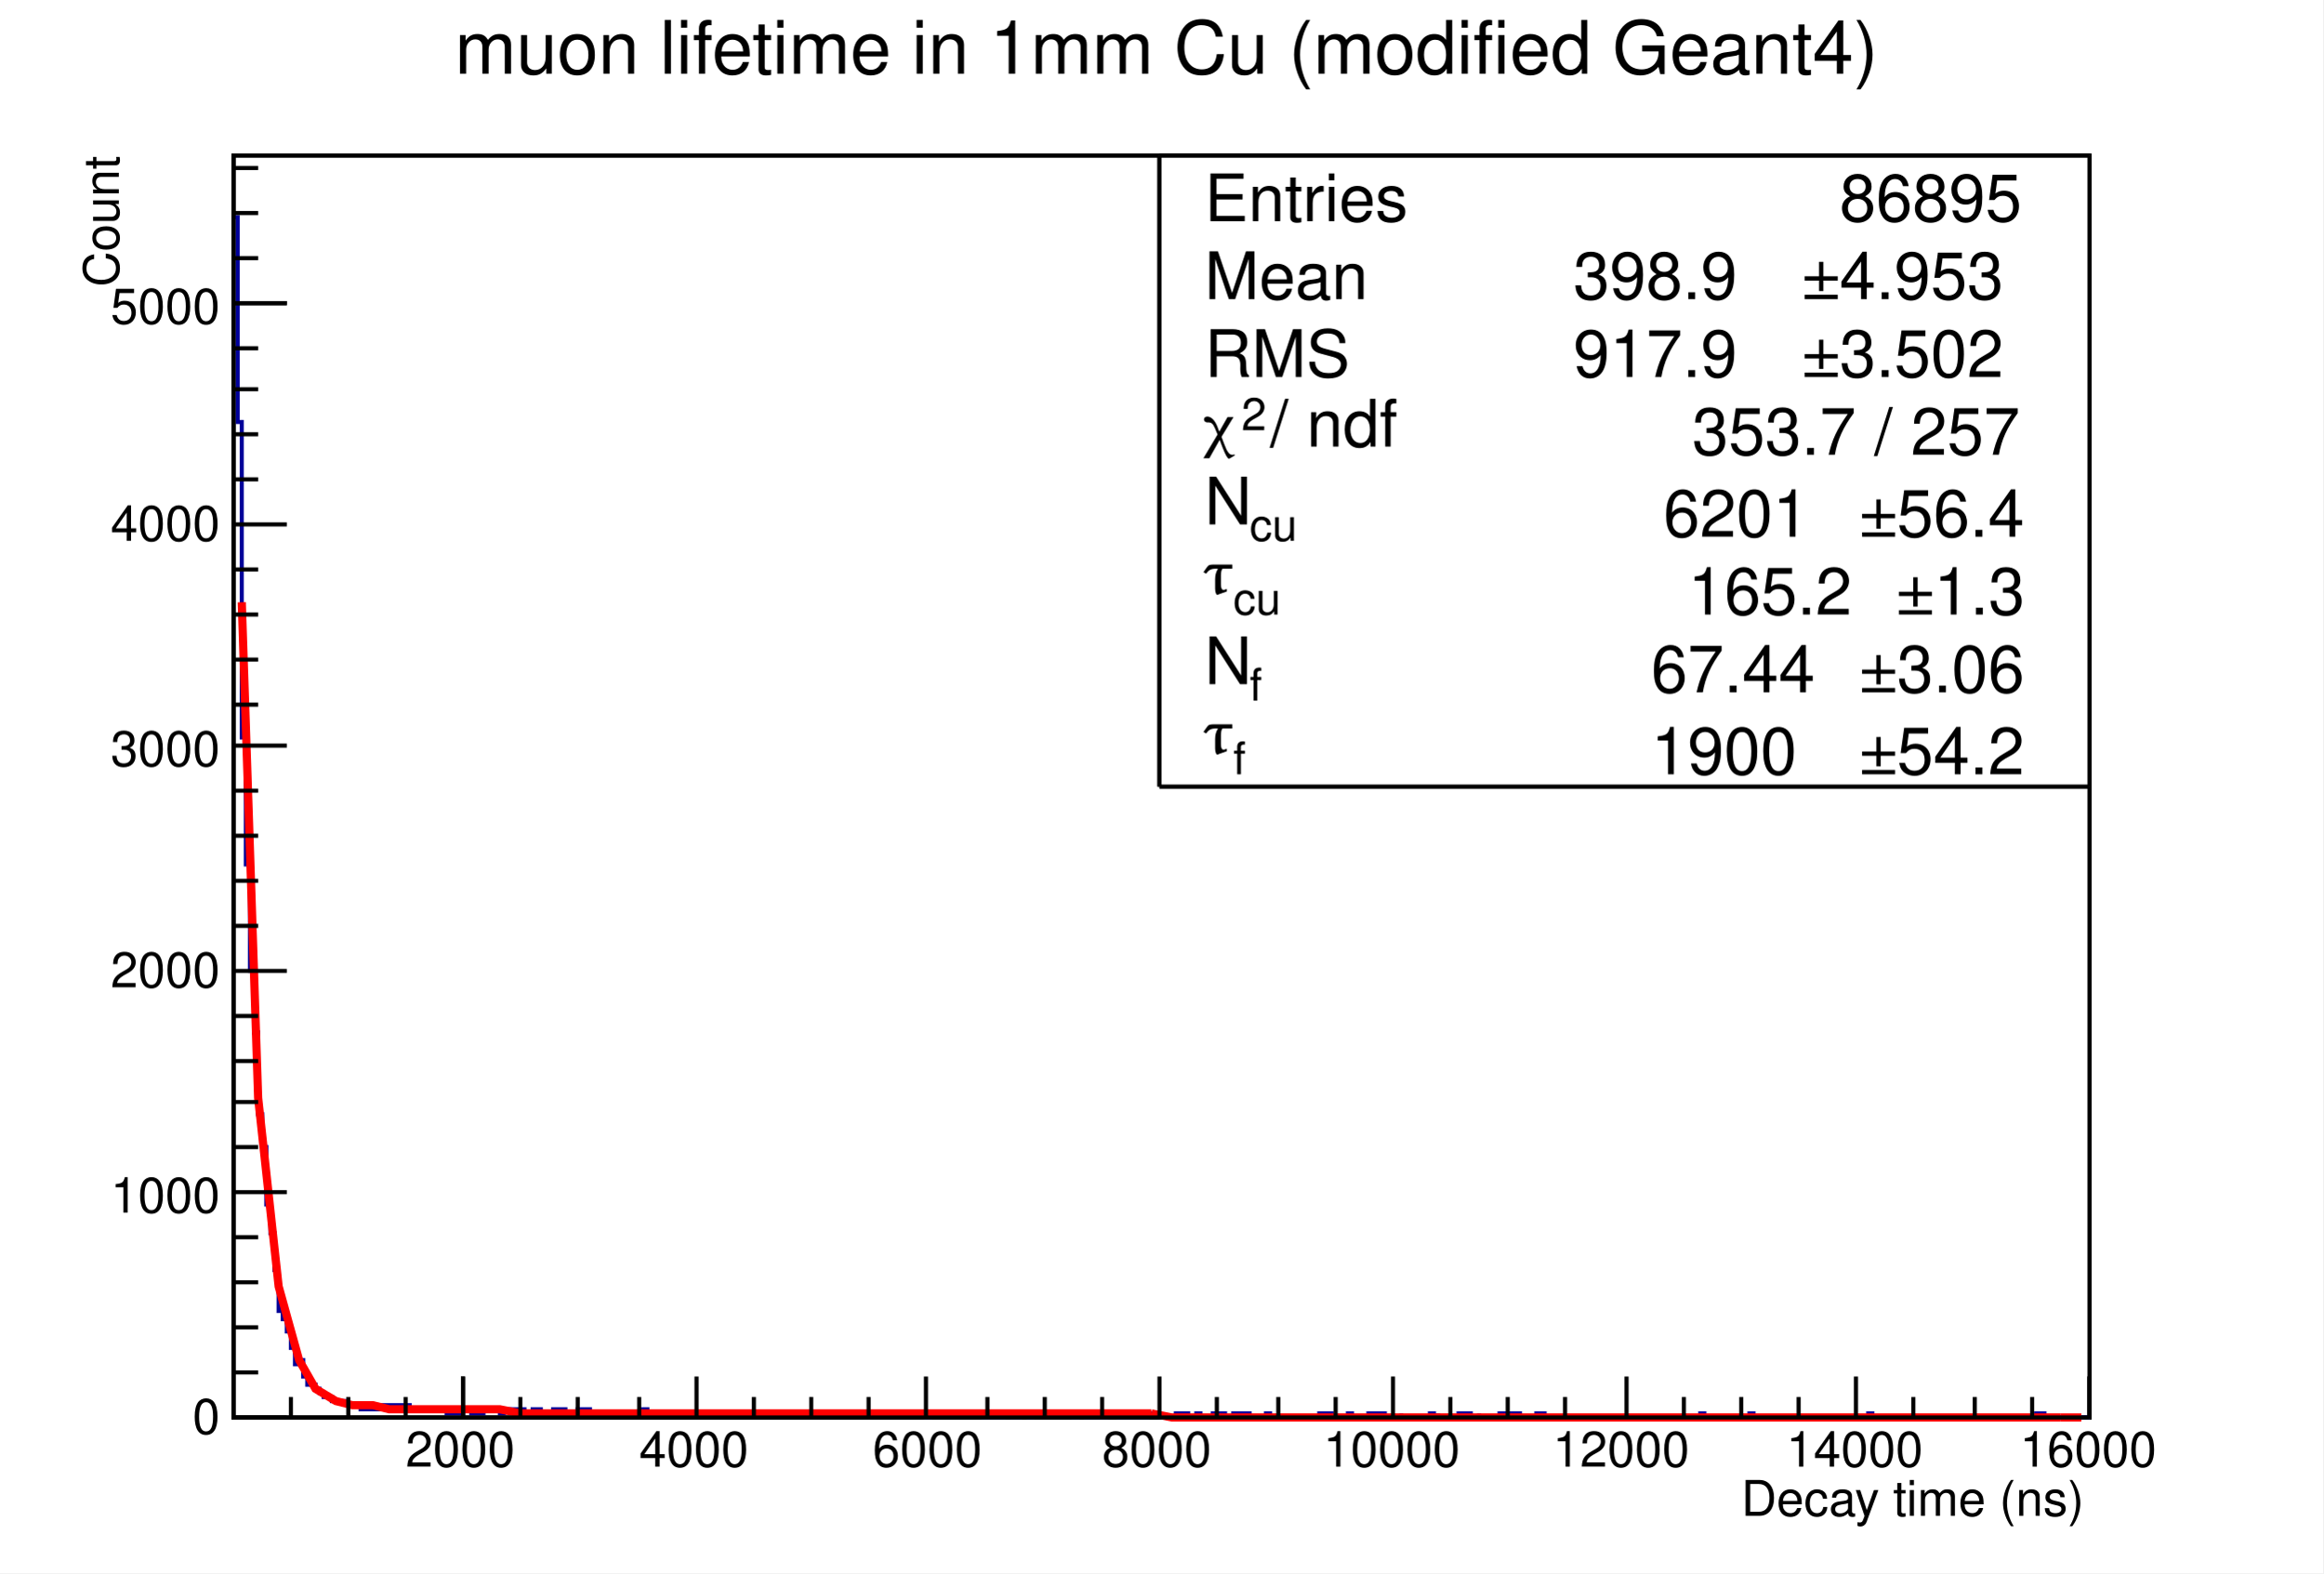
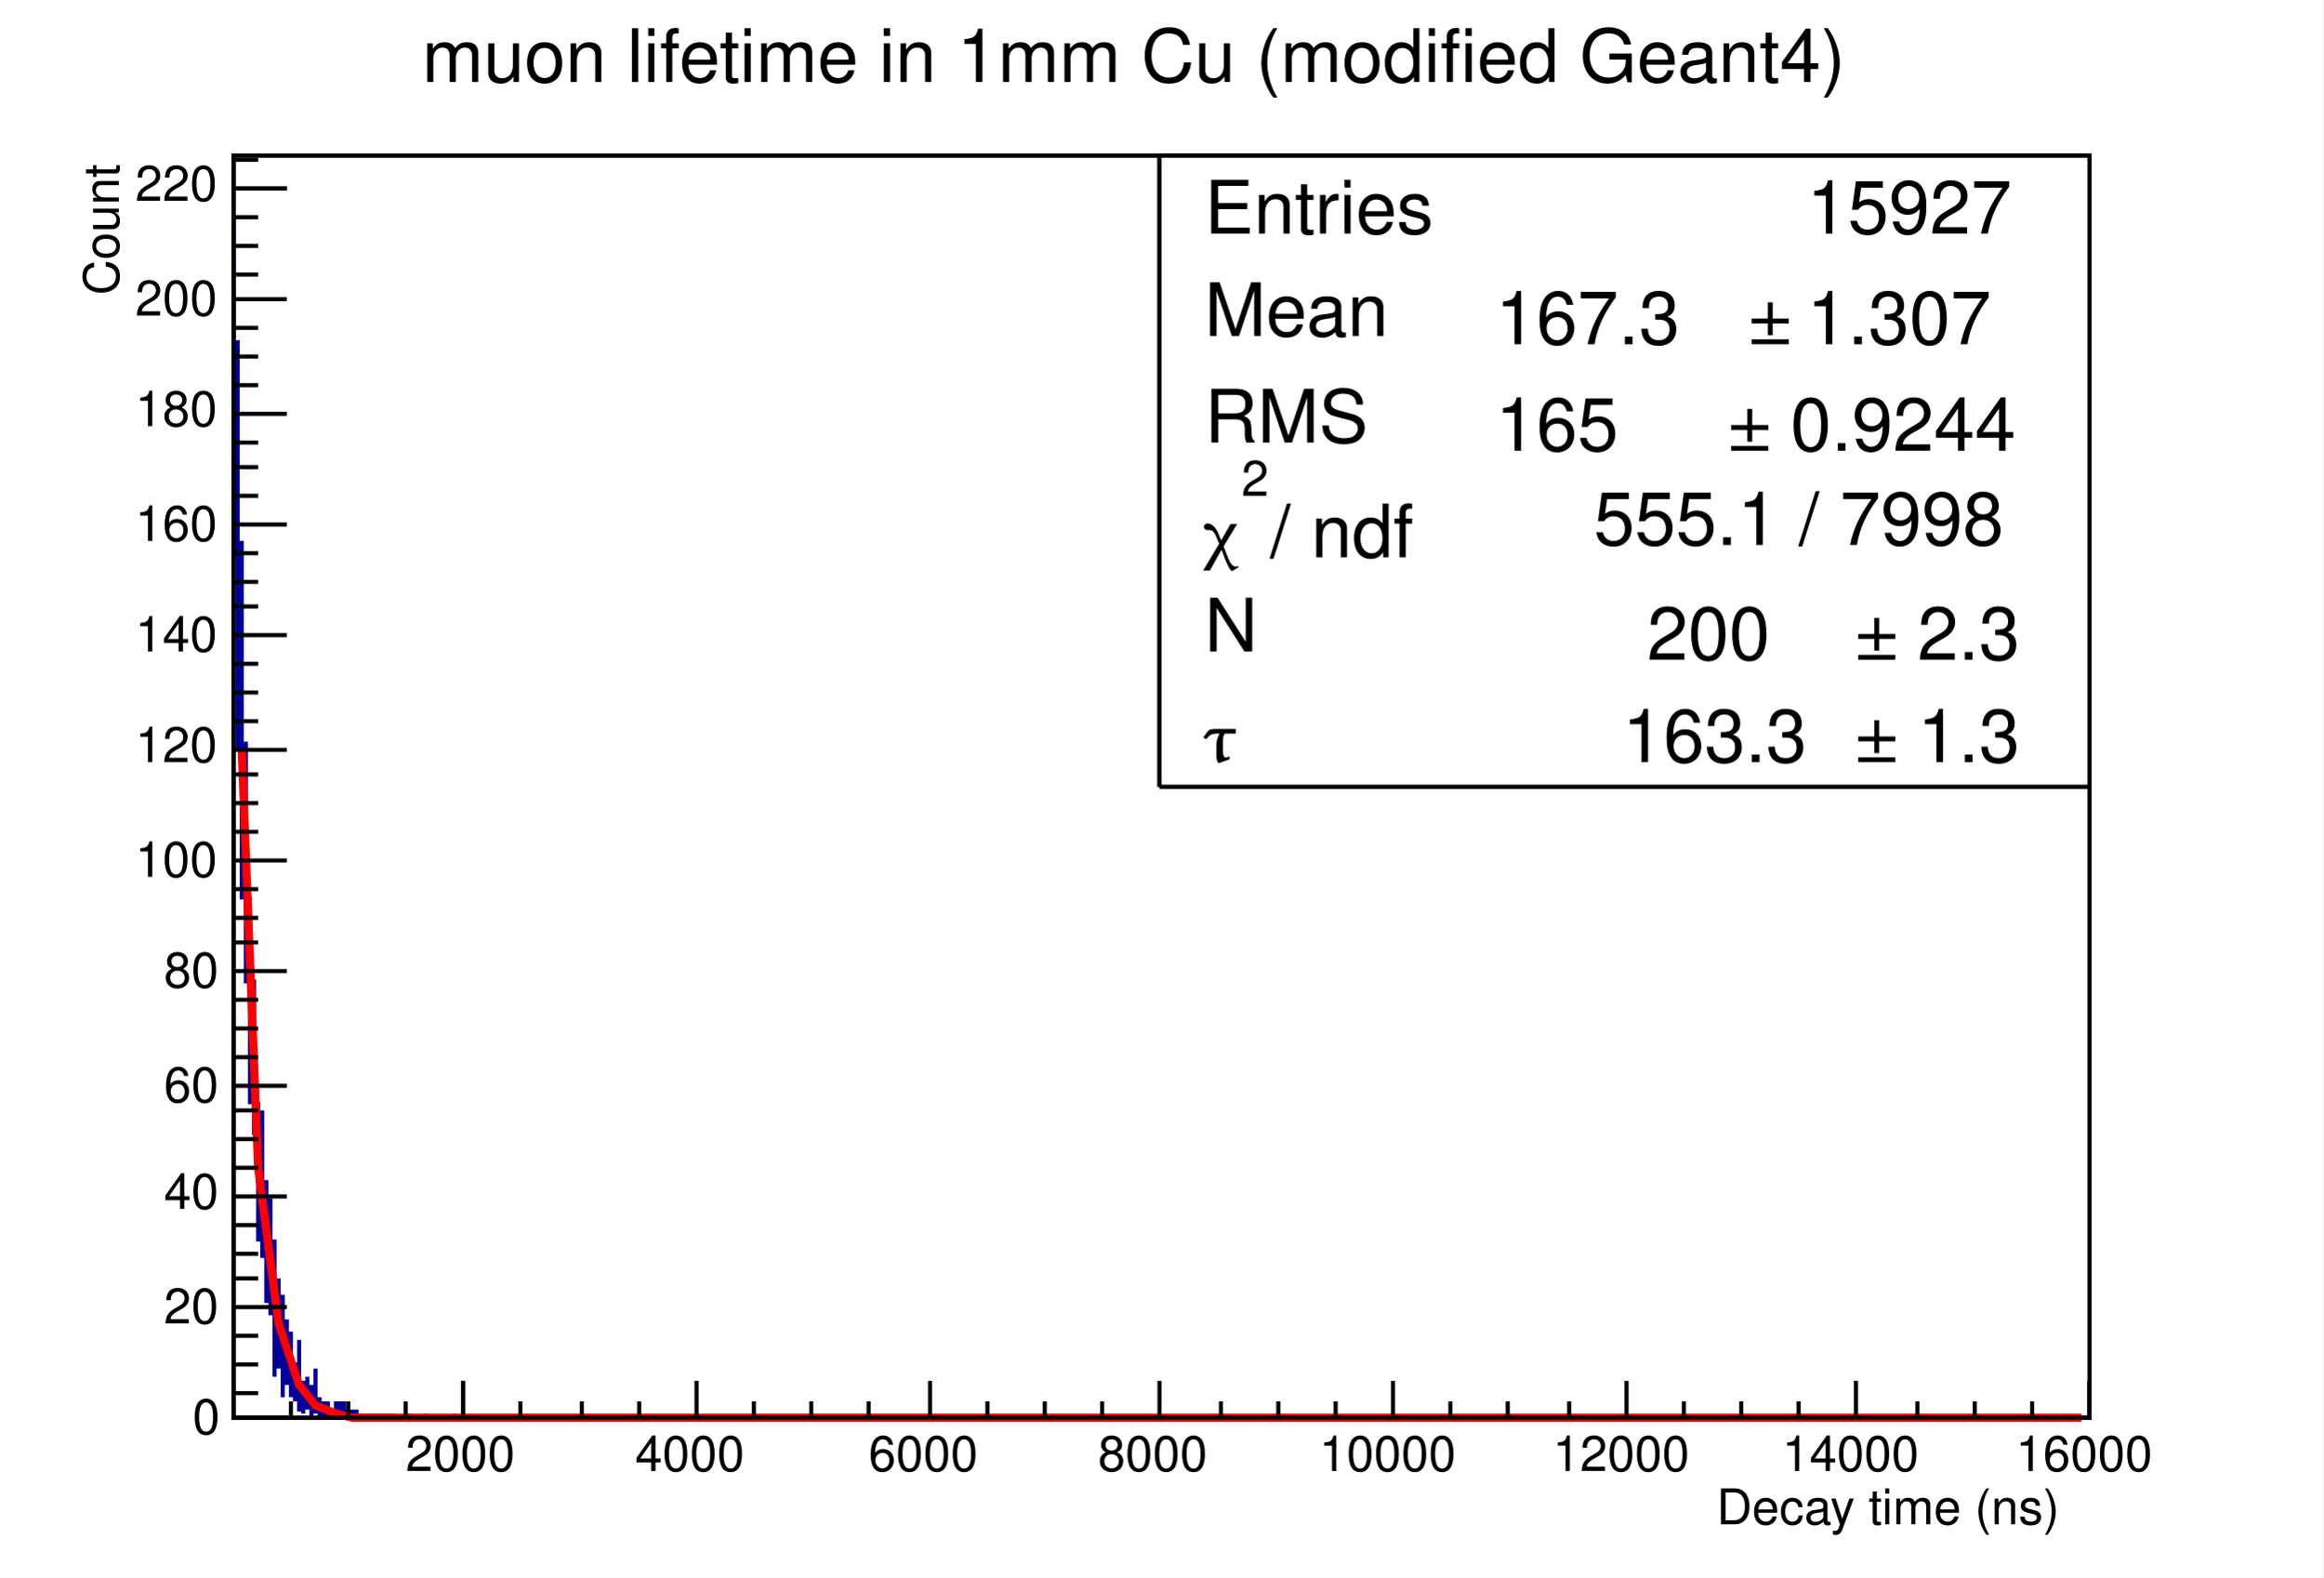
- <svg xmlns="http://www.w3.org/2000/svg" width="567" height="384" viewBox="0 0 567 384">
+ <svg xmlns="http://www.w3.org/2000/svg" width="567" height="385" viewBox="0 0 567 385">
  <defs>
</defs>
-   <rect x="0" y="0" width="567" height="384" fill="white" />
+   <rect x="0" y="0" width="567" height="385" fill="white" />
  <rect x="57" y="38" width="453" height="308" fill="white" />
  <rect x="57" y="38" width="453" height="308" fill="none" stroke="black" />
  <rect x="57" y="38" width="453" height="308" fill="white" />
  <rect x="57" y="38" width="453" height="308" fill="none" stroke="black" />
-   <path d="M57,53h 1v 50h 1v 77h 1v 31h 1v 26h 1v 15h 1v 20h 1v 8h 1v 14h 1v 7h 1v 9h 1v 10h 1v 2h 1v 3h 1v 4h 1v 4h 1v -1h 1v 4h 1v 2h 2v 1h 1v 1h 1v 1h 2v 1h 4v 1h 3v 1h 3v -1h 1v 1h 1v -1h 3v 1h 1v -1h 3v 1h 9v 1h 1v -1h 1v 1h 2v -1h 2v 1h 1v -1h 1v  1h 1v -1h 4v 1h 1v -1h 3v 1h 1v -1h 1v 1h 2v -1h 2v 1h 3v -1h 1v 1h 1v -1h 1v 1h 3v -1h 1v 1h 1v -1h 1v 1h 12v -1v 1h 1v -1h 1v 1h 68v 1h 1v -1h 7v 1v -1h 6v 1h 3v -1h 1v 1h 1v -1h 2v 1h 2v -1h 2v 1h 1v -1h 10v 1h 1v -1h 1v 1v -1h 1v 1h 1v -1h 1v 1h  1v -1h 1v 1h 1v -1h 3v 1h 5v -1h 1v 1h 1v -1h 3v 1h 4v -1h 1v 1h 1v -1h 1v 1h 2v -1h 1v 1h 3v -1h 3v 1h 2v -1h 2v 1h 1v -1h 1v 1h 4v -1h 1v 1h 12v -1h 1v 1h 1v -1h 1v 1h 4v -1h 1v 1h 4v -1h 2v 1h 1v -1h 1v 1h 4v -1v 1h 7v -1h 1v 1h 1v -1v 1h 5v -1h  1v 1h 1v -1h 1v 1h 2v -1v 1h 5v -1h 1v 1h 1v -1h 1v 1h 1v -1h 1v 1h 4v -1h 2v 1h 38v -1h 1v 1h 11v -1h 1v 1h 28v -1h 1v 1h 40v -1h 1v 1v -1h 1v 1h 11" fill="none" stroke="#000099" />
-   <path d="M59,147l 4, 121l 5, 46l 5, 18l 4, 7l 5, 3l 4, 1h 5l 4, 1h 27l 5, 1h 154" fill="none" stroke="#ff0000" stroke-width="2" />
-   <path d="M281,345l 5, 1h 217" fill="none" stroke="#ff0000" stroke-width="2" />
+   <path d="M57,109v -56v 83v -60v 25v -22v 57v -60v 49v -12v 10v -15h 1v 40v -65v 63v -34v 43v -24v 30v -4v 26v -32v 23h 1v -23v 33v -52v 72v -32v 34v -33v 31v -24v 34v -41v 46h 1v -25v 41v -41v 23v -26v 5v -15v 59v -34v 18v -21v 34v -11v 11v -12h 1v  -6v 24v -21v 26v -8v 11v -10v 22v -20v 5v -3v 24h 1v -30v 26v -18v 12v -14v 32v -21v 19v -10v 9h 1v 10v -13v 4v -5v 12v -11v 7v -9v 34v -30v 20h 1v -20v 34v -36v 32v -26v 30v -3h 1v -16v 15v -11v 16v -8v 18v -17v 13v -22v 23v -15v 16v -23h 1v 23v  -13v 12v -16v 13v -2v 5v -4v 1v -1v 10v -18h 1v 13v -8v 14v -12v 16v -12v 12v -11v 18v -18v 21v -17v 6v -6h 1v 14v -21v 14v -8v 16v -13v 2v -1v 8h 1v -14v 11v -6v 20v -15v 7v -7v 10h 1v -10v 7v -11v 15v -4v 1v -1v 5v -12v 5v -2h 1v 7v -7v 8v -6v 7v  -9v 9v -13v 9v -3v 7v -5v 8v -7v 3h 1v -1v 1v -1v 2v -4v 6v -3v 5v -9h 1v 5v -4v 4v -7v 10v -14v 10v -1v 2v -2v 6v -2v 4v -7v 7h 1v -4v 2v -1v 1v -2v 4v -6v 7v -8v 7v -3h 1v -5v 6v -5v 7v -3v 1v -4v 4v -2v 2h 1v -4v 6v -3v 1v -1v 3v -2v 4v -8v 8v  -5v 1v -1h 1v 3v -3v 1v -1v 3v -4v 5v -11v 10v -3v 4v -3v 2h 1v 1v -1v 1v -4v 5v -5v 5v -4v 3h 1v -3v 3v -3v 4v -1v 1v -2v 2v -1v 1v -2v 1h 1v 1v -1v 1v -2v 2v -4v 4v -1v 1v -2v 1h 1v 1v -2v 1v -1v 2v -1v 1v -2v 1h 1v -1v 2v -1v 1v -2v 2v -4v 3v -1v  2v -2v 2h 1v -2v 1v -1v 1v -3v 4v -2v 2v -1v 1v -1v 1h 1v -4v 4v -2v 2v -1v 1v -1v 1h 1v -1v 1v -1v 1v -2v 2v -2v 2v -1v 1h 1v -2v 2v -1v 1v -1v 1h 1v -2v 2v -1v 1v -1v 1v -1v 1v -2v 2h 1v -1v 1v -1v 1v -1v 1h 1v -1v 1h 1v -1v 1v -1v 1h 1v -1v 1h 1v  -1v 1h 1v -1v 1h 1v -1v 1h 1v -1v 1v -1v 1h 1v -1v 1h 4v -1v 1h 4v -1v 1h 7v -1v 1h 399" fill="none" stroke="#000099" />
+   <path d="M59,183l 4, 102l 5, 38l 5, 15l 4, 5l 5, 2l 4, 1h 195" fill="none" stroke="#ff0000" stroke-width="2" />
+   <path d="M281,346h 222" fill="none" stroke="#ff0000" stroke-width="2" />
  <path d="M503,346h 5" fill="none" stroke="#ff0000" stroke-width="2" />
  <rect x="283" y="38" width="227" height="154" fill="white" />
  <path d="M283,192h 227" fill="none" stroke="black" />
  <path d="M510,192v -154" fill="none" stroke="black" />
  <path d="M510,38h -227" fill="none" stroke="black" />
  <path d="M283,38v 154" fill="none" stroke="black" />
-   <text x="294" y="54" fill="black" font-size="16" font-family="Helvetica">
+   <text x="294" y="57" fill="black" font-size="18" font-family="Helvetica">
Entries 
</text>
-   <text x="449" y="54" fill="black" font-size="16" font-family="Helvetica">
-  86895
- </text>
-   <text x="294" y="73" fill="black" font-size="16" font-family="Helvetica">
+   <text x="441" y="57" fill="black" font-size="18" font-family="Helvetica">
+  15927
+ </text>
+   <text x="294" y="82" fill="black" font-size="18" font-family="Helvetica">
Mean  
</text>
-   <text x="449" y="73" fill="black" font-size="16" font-family="Helvetica">
-   4.953
- </text>
-   <text x="440" y="73" fill="black" font-size="16" font-family="Times">
- ±
- </text>
-   <text x="384" y="73" fill="black" font-size="16" font-family="Helvetica">
-   398.9 
- </text>
-   <text x="294" y="92" fill="black" font-size="16" font-family="Helvetica">
+   <text x="441" y="84" fill="black" font-size="18" font-family="Helvetica">
+   1.307
+ </text>
+   <text x="427" y="84" fill="black" font-size="18" font-family="Times">
+ ±
+ </text>
+   <text x="365" y="84" fill="black" font-size="18" font-family="Helvetica">
+   167.3 
+ </text>
+   <text x="294" y="108" fill="black" font-size="18" font-family="Helvetica">
RMS   
</text>
-   <text x="449" y="92" fill="black" font-size="16" font-family="Helvetica">
-   3.502
- </text>
-   <text x="440" y="92" fill="black" font-size="16" font-family="Times">
- ±
- </text>
-   <text x="384" y="92" fill="black" font-size="16" font-family="Helvetica">
-   917.9 
- </text>
-   <text x="310" y="109" fill="black" font-size="16" font-family="Helvetica">
+   <text x="437" y="110" fill="black" font-size="18" font-family="Helvetica">
+  0.9244
+ </text>
+   <text x="422" y="110" fill="black" font-size="18" font-family="Times">
+ ±
+ </text>
+   <text x="365" y="110" fill="black" font-size="18" font-family="Helvetica">
+     165 
+ </text>
+   <text x="310" y="136" fill="black" font-size="18" font-family="Helvetica">
 / ndf 
</text>
-   <text x="303" y="105" fill="black" font-size="11" font-family="Helvetica">
+   <text x="303" y="121" fill="black" font-size="12" font-family="Helvetica">
2
</text>
-   <text x="294" y="109" fill="black" font-size="16" font-family="Times">
+   <text x="294" y="136" fill="black" font-size="18" font-family="Times">
χ
</text>
-   <text x="413" y="111" fill="black" font-size="16" font-family="Helvetica">
-  353.7 / 257
- </text>
-   <text x="316" y="128" fill="black" font-size="16" font-family="Helvetica">
-    
- </text>
-   <text x="305" y="132" fill="black" font-size="11" font-family="Helvetica">
- cu
- </text>
-   <text x="294" y="128" fill="black" font-size="16" font-family="Helvetica">
- N
- </text>
-   <text x="463" y="131" fill="black" font-size="16" font-family="Helvetica">
-  56.4
- </text>
-   <text x="454" y="131" fill="black" font-size="16" font-family="Times">
- ±
- </text>
-   <text x="406" y="131" fill="black" font-size="16" font-family="Helvetica">
-   6201 
- </text>
-   <text x="313" y="145" fill="black" font-size="16" font-family="Helvetica">
-  
- </text>
-   <text x="301" y="150" fill="black" font-size="11" font-family="Helvetica">
- cu
- </text>
-   <text x="294" y="145" fill="black" font-size="16" font-family="Times">
+   <text x="389" y="133" fill="black" font-size="18" font-family="Helvetica">
+  555.1 / 7998
+ </text>
+   <text x="294" y="159" fill="black" font-size="18" font-family="Helvetica">
+ N        
+ </text>
+   <text x="468" y="161" fill="black" font-size="18" font-family="Helvetica">
+  2.3
+ </text>
+   <text x="453" y="161" fill="black" font-size="18" font-family="Times">
+ ±
+ </text>
+   <text x="402" y="161" fill="black" font-size="18" font-family="Helvetica">
+    200 
+ </text>
+   <text x="301" y="186" fill="black" font-size="18" font-family="Helvetica">
+      
+ </text>
+   <text x="294" y="186" fill="black" font-size="18" font-family="Times">
τ
</text>
-   <text x="472" y="150" fill="black" font-size="16" font-family="Helvetica">
+   <text x="468" y="186" fill="black" font-size="18" font-family="Helvetica">
 1.3
</text>
-   <text x="463" y="150" fill="black" font-size="16" font-family="Times">
- ±
- </text>
-   <text x="412" y="150" fill="black" font-size="16" font-family="Helvetica">
-  165.2 
- </text>
-   <text x="308" y="167" fill="black" font-size="16" font-family="Helvetica">
-     
- </text>
-   <text x="305" y="171" fill="black" font-size="11" font-family="Helvetica">
- f
- </text>
-   <text x="294" y="167" fill="black" font-size="16" font-family="Helvetica">
- N
- </text>
-   <text x="463" y="169" fill="black" font-size="16" font-family="Helvetica">
-  3.06
- </text>
-   <text x="454" y="169" fill="black" font-size="16" font-family="Times">
- ±
- </text>
-   <text x="403" y="169" fill="black" font-size="16" font-family="Helvetica">
-  67.44 
- </text>
-   <text x="305" y="184" fill="black" font-size="16" font-family="Helvetica">
-  
- </text>
-   <text x="301" y="189" fill="black" font-size="11" font-family="Helvetica">
- f
- </text>
-   <text x="294" y="184" fill="black" font-size="16" font-family="Times">
- τ
- </text>
-   <text x="463" y="189" fill="black" font-size="16" font-family="Helvetica">
-  54.2
- </text>
-   <text x="454" y="189" fill="black" font-size="16" font-family="Times">
- ±
- </text>
-   <text x="403" y="189" fill="black" font-size="16" font-family="Helvetica">
-   1900 
+   <text x="453" y="186" fill="black" font-size="18" font-family="Times">
+ ±
+ </text>
+   <text x="396" y="186" fill="black" font-size="18" font-family="Helvetica">
+  163.3 
</text>
  <path d="M57,346h 453" fill="none" stroke="black" />
-   <text x="425" y="370" fill="black" font-size="12" font-family="Helvetica">
+   <text x="419" y="372" fill="black" font-size="12" font-family="Helvetica">
Decay time (ns)
</text>
-   <path d="M113,336v 10" fill="none" stroke="black" />
-   <path d="M127,341v 5" fill="none" stroke="black" />
-   <path d="M141,341v 5" fill="none" stroke="black" />
-   <path d="M156,341v 5" fill="none" stroke="black" />
-   <path d="M170,336v 10" fill="none" stroke="black" />
-   <path d="M184,341v 5" fill="none" stroke="black" />
-   <path d="M198,341v 5" fill="none" stroke="black" />
-   <path d="M212,341v 5" fill="none" stroke="black" />
-   <path d="M226,336v 10" fill="none" stroke="black" />
-   <path d="M241,341v 5" fill="none" stroke="black" />
-   <path d="M255,341v 5" fill="none" stroke="black" />
-   <path d="M269,341v 5" fill="none" stroke="black" />
-   <path d="M283,336v 10" fill="none" stroke="black" />
-   <path d="M297,341v 5" fill="none" stroke="black" />
-   <path d="M312,341v 5" fill="none" stroke="black" />
-   <path d="M326,341v 5" fill="none" stroke="black" />
-   <path d="M340,336v 10" fill="none" stroke="black" />
-   <path d="M354,341v 5" fill="none" stroke="black" />
-   <path d="M368,341v 5" fill="none" stroke="black" />
-   <path d="M382,341v 5" fill="none" stroke="black" />
-   <path d="M397,336v 10" fill="none" stroke="black" />
-   <path d="M411,341v 5" fill="none" stroke="black" />
-   <path d="M425,341v 5" fill="none" stroke="black" />
-   <path d="M439,341v 5" fill="none" stroke="black" />
-   <path d="M453,336v 10" fill="none" stroke="black" />
-   <path d="M467,341v 5" fill="none" stroke="black" />
-   <path d="M482,341v 5" fill="none" stroke="black" />
-   <path d="M496,341v 5" fill="none" stroke="black" />
-   <path d="M510,336v 10" fill="none" stroke="black" />
-   <path d="M113,336v 10" fill="none" stroke="black" />
-   <path d="M99,341v 5" fill="none" stroke="black" />
-   <path d="M85,341v 5" fill="none" stroke="black" />
-   <path d="M71,341v 5" fill="none" stroke="black" />
-   <path d="M510,336v 10" fill="none" stroke="black" />
-   <text x="99" y="358" fill="black" font-size="12" font-family="Helvetica">
+   <path d="M113,337v 9" fill="none" stroke="black" />
+   <path d="M127,342v 4" fill="none" stroke="black" />
+   <path d="M142,342v 4" fill="none" stroke="black" />
+   <path d="M156,342v 4" fill="none" stroke="black" />
+   <path d="M170,337v 9" fill="none" stroke="black" />
+   <path d="M184,342v 4" fill="none" stroke="black" />
+   <path d="M198,342v 4" fill="none" stroke="black" />
+   <path d="M212,342v 4" fill="none" stroke="black" />
+   <path d="M227,337v 9" fill="none" stroke="black" />
+   <path d="M241,342v 4" fill="none" stroke="black" />
+   <path d="M255,342v 4" fill="none" stroke="black" />
+   <path d="M269,342v 4" fill="none" stroke="black" />
+   <path d="M283,337v 9" fill="none" stroke="black" />
+   <path d="M298,342v 4" fill="none" stroke="black" />
+   <path d="M312,342v 4" fill="none" stroke="black" />
+   <path d="M326,342v 4" fill="none" stroke="black" />
+   <path d="M340,337v 9" fill="none" stroke="black" />
+   <path d="M354,342v 4" fill="none" stroke="black" />
+   <path d="M368,342v 4" fill="none" stroke="black" />
+   <path d="M383,342v 4" fill="none" stroke="black" />
+   <path d="M397,337v 9" fill="none" stroke="black" />
+   <path d="M411,342v 4" fill="none" stroke="black" />
+   <path d="M425,342v 4" fill="none" stroke="black" />
+   <path d="M439,342v 4" fill="none" stroke="black" />
+   <path d="M453,337v 9" fill="none" stroke="black" />
+   <path d="M468,342v 4" fill="none" stroke="black" />
+   <path d="M482,342v 4" fill="none" stroke="black" />
+   <path d="M496,342v 4" fill="none" stroke="black" />
+   <path d="M510,337v 9" fill="none" stroke="black" />
+   <path d="M113,337v 9" fill="none" stroke="black" />
+   <path d="M99,342v 4" fill="none" stroke="black" />
+   <path d="M85,342v 4" fill="none" stroke="black" />
+   <path d="M71,342v 4" fill="none" stroke="black" />
+   <path d="M510,337v 9" fill="none" stroke="black" />
+   <text x="99" y="359" fill="black" font-size="12" font-family="Helvetica">
2000
</text>
-   <text x="156" y="358" fill="black" font-size="12" font-family="Helvetica">
+   <text x="155" y="359" fill="black" font-size="12" font-family="Helvetica">
4000
</text>
-   <text x="213" y="358" fill="black" font-size="12" font-family="Helvetica">
+   <text x="212" y="359" fill="black" font-size="12" font-family="Helvetica">
6000
</text>
-   <text x="269" y="358" fill="black" font-size="12" font-family="Helvetica">
+   <text x="268" y="359" fill="black" font-size="12" font-family="Helvetica">
8000
</text>
-   <text x="323" y="358" fill="black" font-size="12" font-family="Helvetica">
+   <text x="322" y="359" fill="black" font-size="12" font-family="Helvetica">
10000
</text>
-   <text x="379" y="358" fill="black" font-size="12" font-family="Helvetica">
+   <text x="379" y="359" fill="black" font-size="12" font-family="Helvetica">
12000
</text>
-   <text x="436" y="358" fill="black" font-size="12" font-family="Helvetica">
+   <text x="435" y="359" fill="black" font-size="12" font-family="Helvetica">
14000
</text>
-   <text x="493" y="358" fill="black" font-size="12" font-family="Helvetica">
+   <text x="492" y="359" fill="black" font-size="12" font-family="Helvetica">
16000
</text>
  <path d="M57,346v -308" fill="none" stroke="black" />
-   <g transform="rotate(-90,29,70)">
-     <text x="29" y="70" fill="black" font-size="12" font-family="Helvetica">
+   <g transform="rotate(-90,29,72)">
+     <text x="29" y="72" fill="black" font-size="12" font-family="Helvetica">
Count
</text>
  </g>
  <path d="M70,346h -13" fill="none" stroke="black" />
-   <path d="M63,335h -6" fill="none" stroke="black" />
-   <path d="M63,324h -6" fill="none" stroke="black" />
-   <path d="M63,313h -6" fill="none" stroke="black" />
-   <path d="M63,302h -6" fill="none" stroke="black" />
-   <path d="M70,291h -13" fill="none" stroke="black" />
-   <path d="M63,280h -6" fill="none" stroke="black" />
-   <path d="M63,269h -6" fill="none" stroke="black" />
-   <path d="M63,259h -6" fill="none" stroke="black" />
-   <path d="M63,248h -6" fill="none" stroke="black" />
+   <path d="M63,340h -6" fill="none" stroke="black" />
+   <path d="M63,333h -6" fill="none" stroke="black" />
+   <path d="M63,326h -6" fill="none" stroke="black" />
+   <path d="M70,319h -13" fill="none" stroke="black" />
+   <path d="M63,312h -6" fill="none" stroke="black" />
+   <path d="M63,306h -6" fill="none" stroke="black" />
+   <path d="M63,299h -6" fill="none" stroke="black" />
+   <path d="M70,292h -13" fill="none" stroke="black" />
+   <path d="M63,285h -6" fill="none" stroke="black" />
+   <path d="M63,278h -6" fill="none" stroke="black" />
+   <path d="M63,271h -6" fill="none" stroke="black" />
+   <path d="M70,265h -13" fill="none" stroke="black" />
+   <path d="M63,258h -6" fill="none" stroke="black" />
+   <path d="M63,251h -6" fill="none" stroke="black" />
+   <path d="M63,244h -6" fill="none" stroke="black" />
  <path d="M70,237h -13" fill="none" stroke="black" />
-   <path d="M63,226h -6" fill="none" stroke="black" />
-   <path d="M63,215h -6" fill="none" stroke="black" />
-   <path d="M63,204h -6" fill="none" stroke="black" />
-   <path d="M63,193h -6" fill="none" stroke="black" />
-   <path d="M70,182h -13" fill="none" stroke="black" />
-   <path d="M63,172h -6" fill="none" stroke="black" />
-   <path d="M63,161h -6" fill="none" stroke="black" />
-   <path d="M63,150h -6" fill="none" stroke="black" />
-   <path d="M63,139h -6" fill="none" stroke="black" />
+   <path d="M63,230h -6" fill="none" stroke="black" />
+   <path d="M63,224h -6" fill="none" stroke="black" />
+   <path d="M63,217h -6" fill="none" stroke="black" />
+   <path d="M70,210h -13" fill="none" stroke="black" />
+   <path d="M63,203h -6" fill="none" stroke="black" />
+   <path d="M63,196h -6" fill="none" stroke="black" />
+   <path d="M63,189h -6" fill="none" stroke="black" />
+   <path d="M70,183h -13" fill="none" stroke="black" />
+   <path d="M63,176h -6" fill="none" stroke="black" />
+   <path d="M63,169h -6" fill="none" stroke="black" />
+   <path d="M63,162h -6" fill="none" stroke="black" />
+   <path d="M70,155h -13" fill="none" stroke="black" />
+   <path d="M63,148h -6" fill="none" stroke="black" />
+   <path d="M63,142h -6" fill="none" stroke="black" />
+   <path d="M63,135h -6" fill="none" stroke="black" />
  <path d="M70,128h -13" fill="none" stroke="black" />
-   <path d="M63,117h -6" fill="none" stroke="black" />
-   <path d="M63,106h -6" fill="none" stroke="black" />
-   <path d="M63,95h -6" fill="none" stroke="black" />
-   <path d="M63,85h -6" fill="none" stroke="black" />
-   <path d="M70,74h -13" fill="none" stroke="black" />
-   <path d="M70,74h -13" fill="none" stroke="black" />
-   <path d="M63,63h -6" fill="none" stroke="black" />
-   <path d="M63,52h -6" fill="none" stroke="black" />
-   <path d="M63,41h -6" fill="none" stroke="black" />
+   <path d="M63,121h -6" fill="none" stroke="black" />
+   <path d="M63,114h -6" fill="none" stroke="black" />
+   <path d="M63,108h -6" fill="none" stroke="black" />
+   <path d="M70,101h -13" fill="none" stroke="black" />
+   <path d="M63,94h -6" fill="none" stroke="black" />
+   <path d="M63,87h -6" fill="none" stroke="black" />
+   <path d="M63,80h -6" fill="none" stroke="black" />
+   <path d="M70,73h -13" fill="none" stroke="black" />
+   <path d="M63,67h -6" fill="none" stroke="black" />
+   <path d="M63,60h -6" fill="none" stroke="black" />
+   <path d="M63,53h -6" fill="none" stroke="black" />
+   <path d="M70,46h -13" fill="none" stroke="black" />
+   <path d="M70,46h -13" fill="none" stroke="black" />
+   <path d="M63,39h -6" fill="none" stroke="black" />
  <text x="47" y="350" fill="black" font-size="12" font-family="Helvetica">
0
</text>
-   <text x="27" y="296" fill="black" font-size="12" font-family="Helvetica">
- 1000
- </text>
-   <text x="27" y="241" fill="black" font-size="12" font-family="Helvetica">
- 2000
- </text>
-   <text x="27" y="187" fill="black" font-size="12" font-family="Helvetica">
- 3000
- </text>
-   <text x="27" y="132" fill="black" font-size="12" font-family="Helvetica">
- 4000
- </text>
-   <text x="27" y="79" fill="black" font-size="12" font-family="Helvetica">
- 5000
+   <text x="40" y="323" fill="black" font-size="12" font-family="Helvetica">
+ 20
+ </text>
+   <text x="40" y="295" fill="black" font-size="12" font-family="Helvetica">
+ 40
+ </text>
+   <text x="40" y="269" fill="black" font-size="12" font-family="Helvetica">
+ 60
+ </text>
+   <text x="40" y="241" fill="black" font-size="12" font-family="Helvetica">
+ 80
+ </text>
+   <text x="33" y="214" fill="black" font-size="12" font-family="Helvetica">
+ 100
+ </text>
+   <text x="33" y="186" fill="black" font-size="12" font-family="Helvetica">
+ 120
+ </text>
+   <text x="33" y="159" fill="black" font-size="12" font-family="Helvetica">
+ 140
+ </text>
+   <text x="33" y="132" fill="black" font-size="12" font-family="Helvetica">
+ 160
+ </text>
+   <text x="33" y="104" fill="black" font-size="12" font-family="Helvetica">
+ 180
+ </text>
+   <text x="33" y="77" fill="black" font-size="12" font-family="Helvetica">
+ 200
+ </text>
+   <text x="33" y="49" fill="black" font-size="12" font-family="Helvetica">
+ 220
</text>
  <rect x="283" y="38" width="227" height="154" fill="white" />
  <path d="M283,192h 227" fill="none" stroke="black" />
  <path d="M510,192v -154" fill="none" stroke="black" />
  <path d="M510,38h -227" fill="none" stroke="black" />
  <path d="M283,38v 154" fill="none" stroke="black" />
-   <text x="294" y="54" fill="black" font-size="16" font-family="Helvetica">
+   <text x="294" y="57" fill="black" font-size="18" font-family="Helvetica">
Entries 
</text>
-   <text x="449" y="54" fill="black" font-size="16" font-family="Helvetica">
-  86895
- </text>
-   <text x="294" y="73" fill="black" font-size="16" font-family="Helvetica">
+   <text x="441" y="57" fill="black" font-size="18" font-family="Helvetica">
+  15927
+ </text>
+   <text x="294" y="82" fill="black" font-size="18" font-family="Helvetica">
Mean  
</text>
-   <text x="449" y="73" fill="black" font-size="16" font-family="Helvetica">
-   4.953
- </text>
-   <text x="440" y="73" fill="black" font-size="16" font-family="Times">
- ±
- </text>
-   <text x="384" y="73" fill="black" font-size="16" font-family="Helvetica">
-   398.9 
- </text>
-   <text x="294" y="92" fill="black" font-size="16" font-family="Helvetica">
+   <text x="441" y="84" fill="black" font-size="18" font-family="Helvetica">
+   1.307
+ </text>
+   <text x="427" y="84" fill="black" font-size="18" font-family="Times">
+ ±
+ </text>
+   <text x="365" y="84" fill="black" font-size="18" font-family="Helvetica">
+   167.3 
+ </text>
+   <text x="294" y="108" fill="black" font-size="18" font-family="Helvetica">
RMS   
</text>
-   <text x="449" y="92" fill="black" font-size="16" font-family="Helvetica">
-   3.502
- </text>
-   <text x="440" y="92" fill="black" font-size="16" font-family="Times">
- ±
- </text>
-   <text x="384" y="92" fill="black" font-size="16" font-family="Helvetica">
-   917.9 
- </text>
-   <text x="310" y="109" fill="black" font-size="16" font-family="Helvetica">
+   <text x="437" y="110" fill="black" font-size="18" font-family="Helvetica">
+  0.9244
+ </text>
+   <text x="422" y="110" fill="black" font-size="18" font-family="Times">
+ ±
+ </text>
+   <text x="365" y="110" fill="black" font-size="18" font-family="Helvetica">
+     165 
+ </text>
+   <text x="310" y="136" fill="black" font-size="18" font-family="Helvetica">
 / ndf 
</text>
-   <text x="303" y="105" fill="black" font-size="11" font-family="Helvetica">
+   <text x="303" y="121" fill="black" font-size="12" font-family="Helvetica">
2
</text>
-   <text x="294" y="109" fill="black" font-size="16" font-family="Times">
+   <text x="294" y="136" fill="black" font-size="18" font-family="Times">
χ
</text>
-   <text x="413" y="111" fill="black" font-size="16" font-family="Helvetica">
-  353.7 / 257
- </text>
-   <text x="316" y="128" fill="black" font-size="16" font-family="Helvetica">
-    
- </text>
-   <text x="305" y="132" fill="black" font-size="11" font-family="Helvetica">
- cu
- </text>
-   <text x="294" y="128" fill="black" font-size="16" font-family="Helvetica">
- N
- </text>
-   <text x="463" y="131" fill="black" font-size="16" font-family="Helvetica">
-  56.4
- </text>
-   <text x="454" y="131" fill="black" font-size="16" font-family="Times">
- ±
- </text>
-   <text x="406" y="131" fill="black" font-size="16" font-family="Helvetica">
-   6201 
- </text>
-   <text x="313" y="145" fill="black" font-size="16" font-family="Helvetica">
-  
- </text>
-   <text x="301" y="150" fill="black" font-size="11" font-family="Helvetica">
- cu
- </text>
-   <text x="294" y="145" fill="black" font-size="16" font-family="Times">
+   <text x="389" y="133" fill="black" font-size="18" font-family="Helvetica">
+  555.1 / 7998
+ </text>
+   <text x="294" y="159" fill="black" font-size="18" font-family="Helvetica">
+ N        
+ </text>
+   <text x="468" y="161" fill="black" font-size="18" font-family="Helvetica">
+  2.3
+ </text>
+   <text x="453" y="161" fill="black" font-size="18" font-family="Times">
+ ±
+ </text>
+   <text x="402" y="161" fill="black" font-size="18" font-family="Helvetica">
+    200 
+ </text>
+   <text x="301" y="186" fill="black" font-size="18" font-family="Helvetica">
+      
+ </text>
+   <text x="294" y="186" fill="black" font-size="18" font-family="Times">
τ
</text>
-   <text x="472" y="150" fill="black" font-size="16" font-family="Helvetica">
+   <text x="468" y="186" fill="black" font-size="18" font-family="Helvetica">
 1.3
</text>
-   <text x="463" y="150" fill="black" font-size="16" font-family="Times">
- ±
- </text>
-   <text x="412" y="150" fill="black" font-size="16" font-family="Helvetica">
-  165.2 
- </text>
-   <text x="308" y="167" fill="black" font-size="16" font-family="Helvetica">
-     
- </text>
-   <text x="305" y="171" fill="black" font-size="11" font-family="Helvetica">
- f
- </text>
-   <text x="294" y="167" fill="black" font-size="16" font-family="Helvetica">
- N
- </text>
-   <text x="463" y="169" fill="black" font-size="16" font-family="Helvetica">
-  3.06
- </text>
-   <text x="454" y="169" fill="black" font-size="16" font-family="Times">
- ±
- </text>
-   <text x="403" y="169" fill="black" font-size="16" font-family="Helvetica">
-  67.44 
- </text>
-   <text x="305" y="184" fill="black" font-size="16" font-family="Helvetica">
-  
- </text>
-   <text x="301" y="189" fill="black" font-size="11" font-family="Helvetica">
- f
- </text>
-   <text x="294" y="184" fill="black" font-size="16" font-family="Times">
- τ
- </text>
-   <text x="463" y="189" fill="black" font-size="16" font-family="Helvetica">
-  54.2
- </text>
-   <text x="454" y="189" fill="black" font-size="16" font-family="Times">
- ±
- </text>
-   <text x="403" y="189" fill="black" font-size="16" font-family="Helvetica">
-   1900 
- </text>
-   <text x="111" y="18" fill="black" font-size="18" font-family="Helvetica">
+   <text x="453" y="186" fill="black" font-size="18" font-family="Times">
+ ±
+ </text>
+   <text x="396" y="186" fill="black" font-size="18" font-family="Helvetica">
+  163.3 
+ </text>
+   <text x="103" y="20" fill="black" font-size="18" font-family="Helvetica">
muon lifetime in 1mm Cu (modified Geant4)
</text>
</svg>
